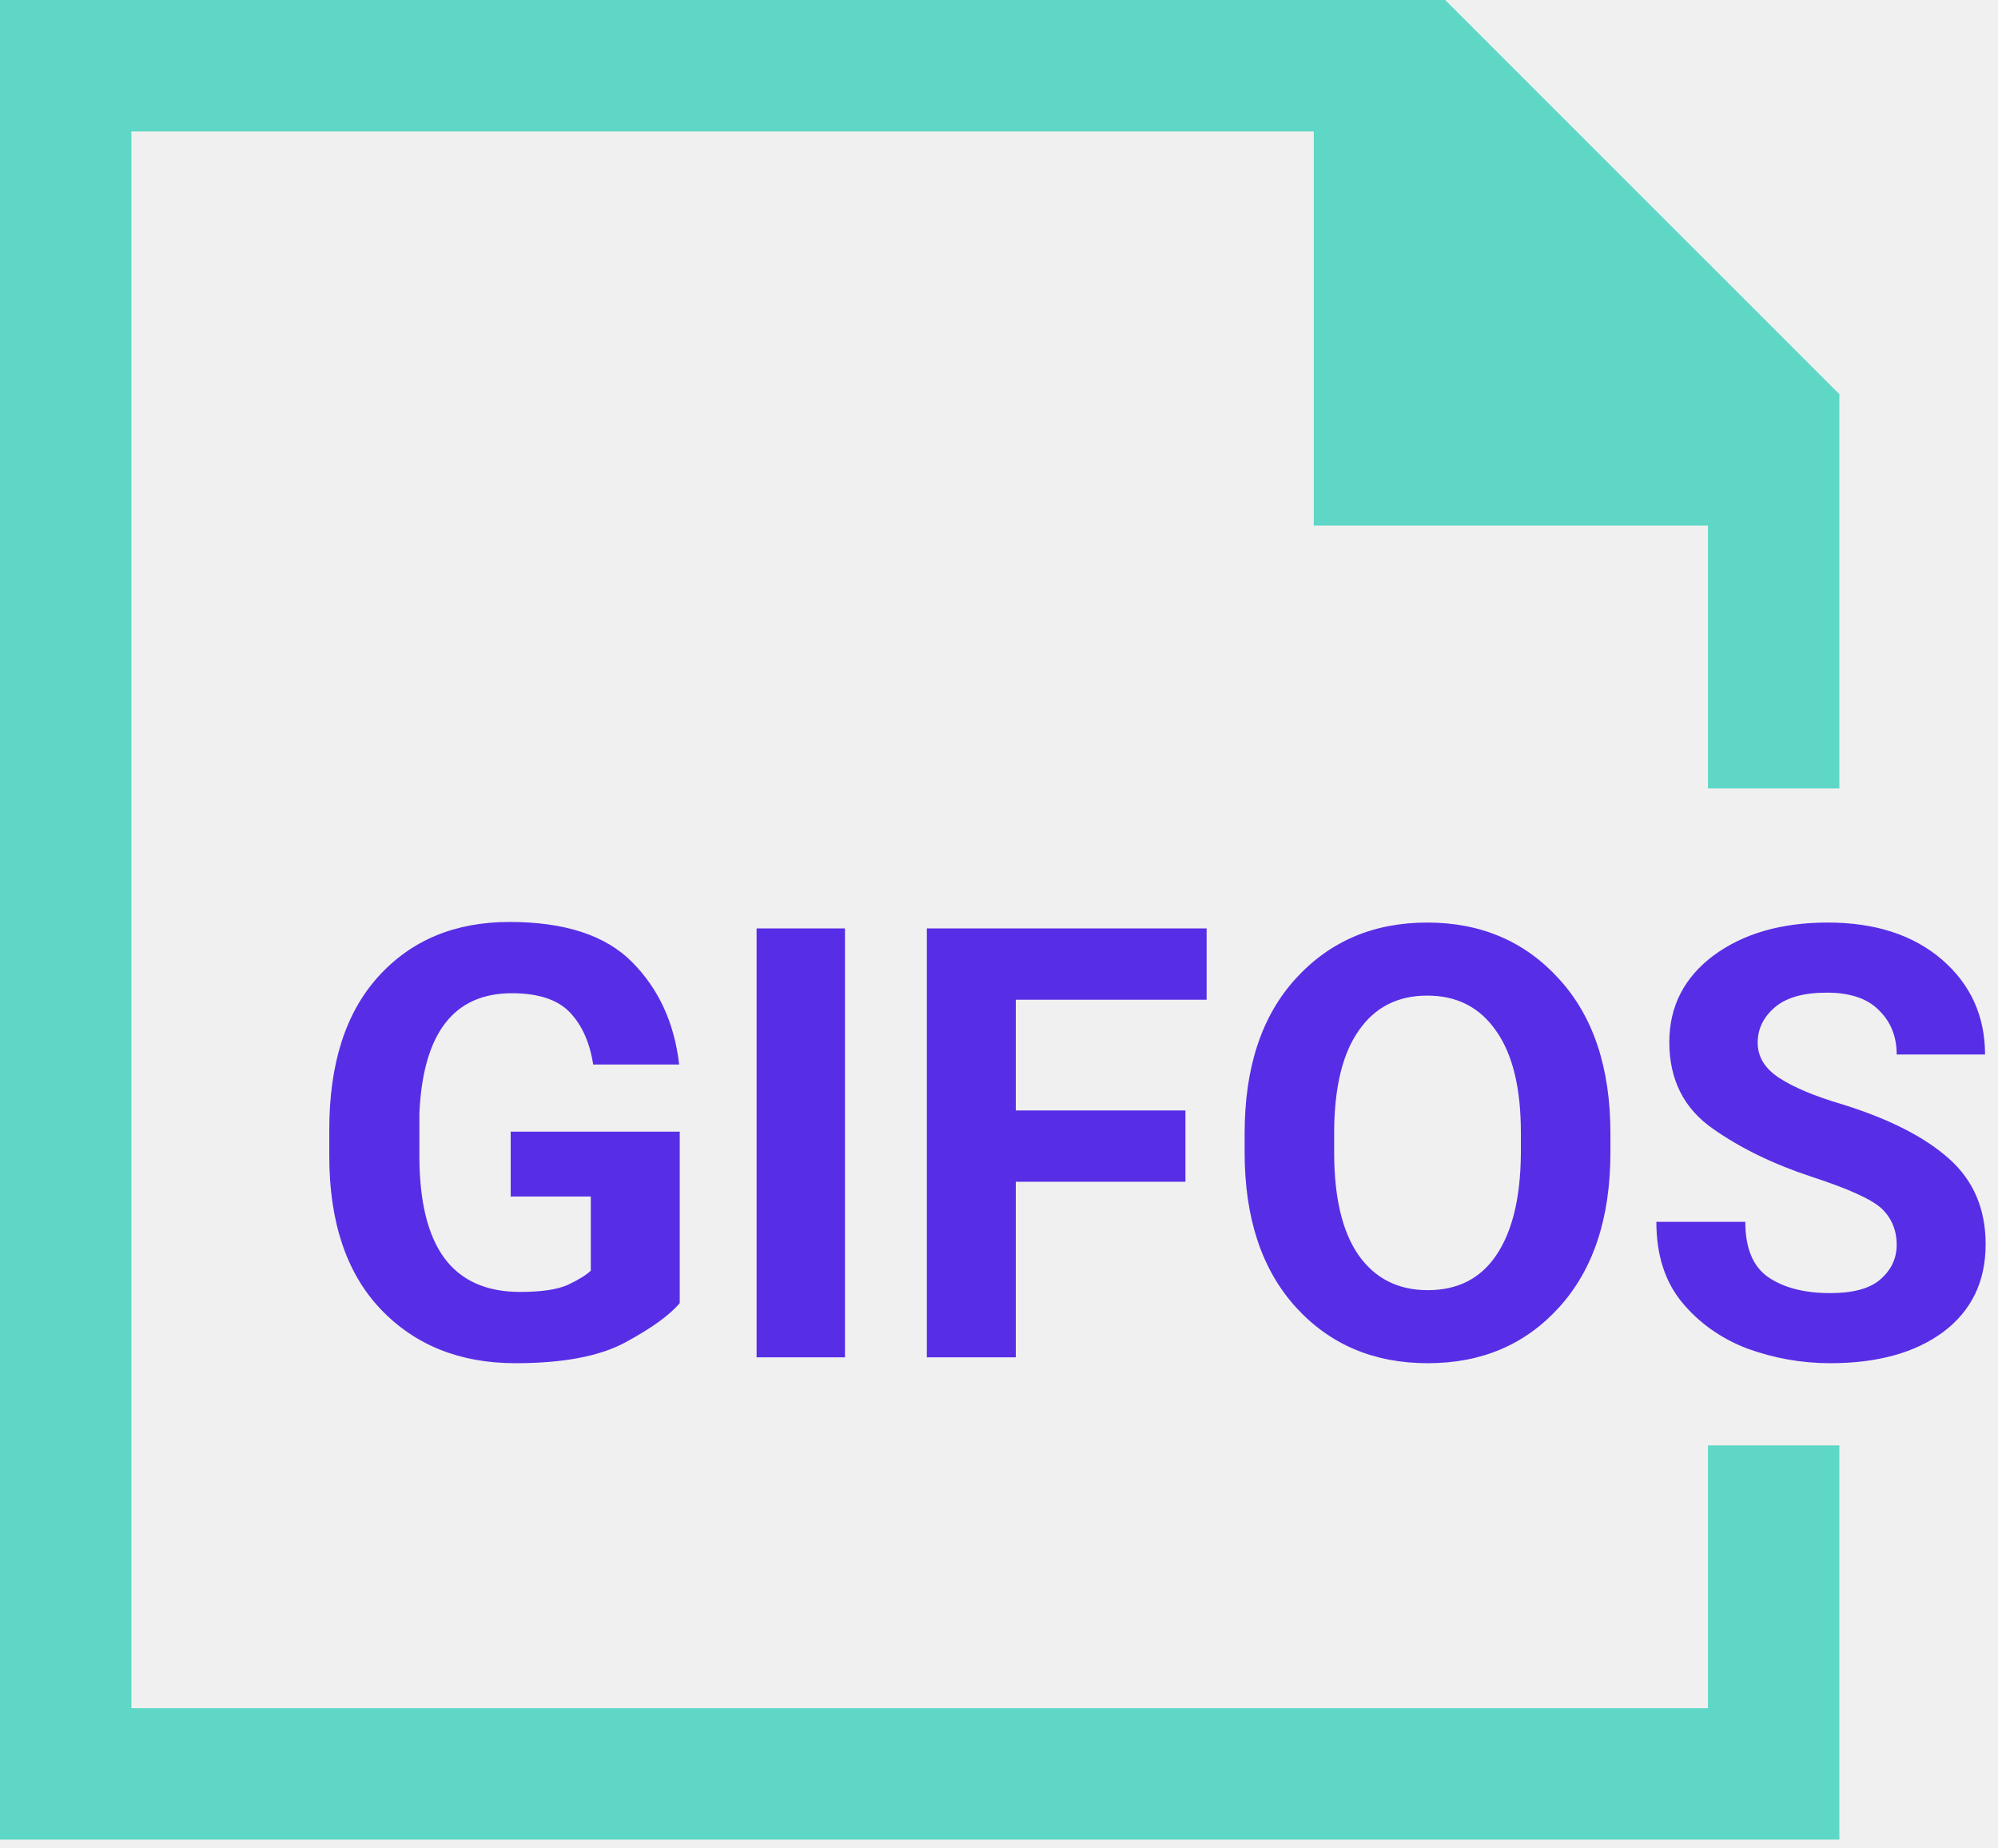
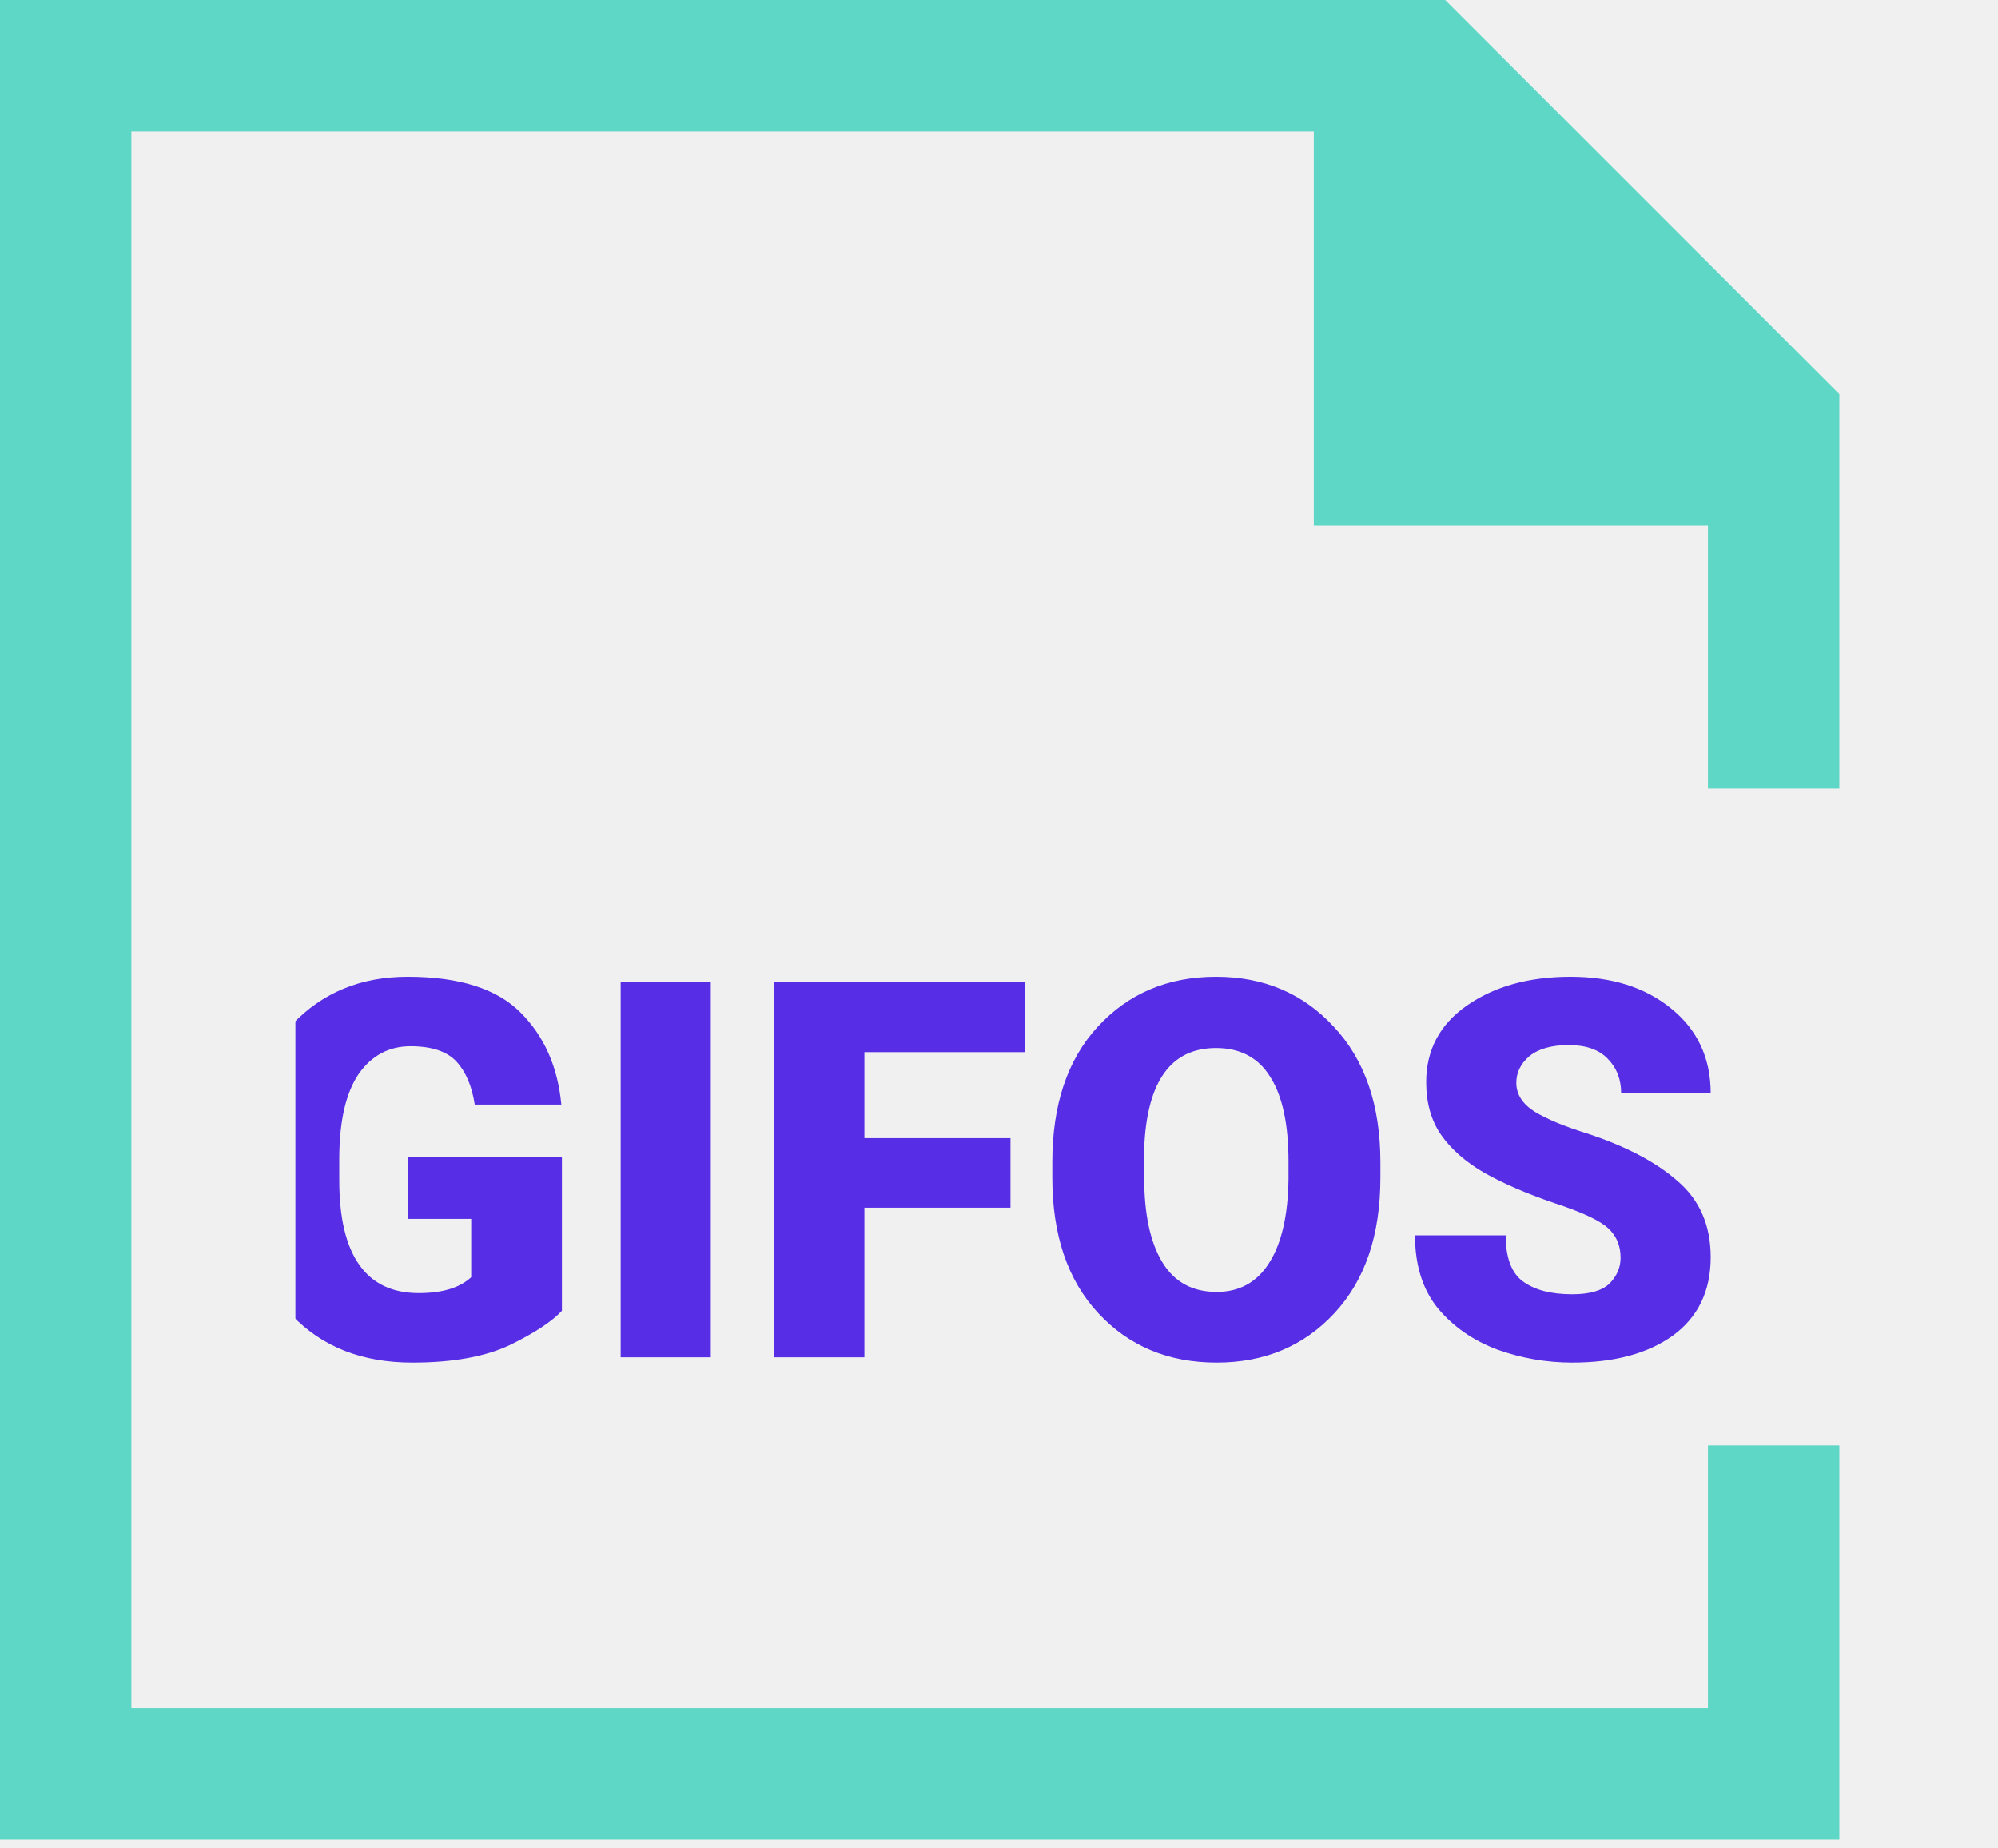
<svg xmlns="http://www.w3.org/2000/svg" xmlns:xlink="http://www.w3.org/1999/xlink" width="53px" height="49px" viewBox="0 0 53 49" version="1.1">
  <defs>
    <polygon id="path-1" points="0.837 0.943 48.53 0.943 48.53 20.46 0.837 20.46" />
  </defs>
  <g id="GIFOS" stroke="none" stroke-width="1" fill="none" fill-rule="evenodd">
    <g id="00-UI-Kit" transform="translate(-347, -2463)">
      <g id="logo-mobile" transform="translate(347, 2463)">
        <g id="Group-5">
          <polygon id="Fill-1" fill="#5ED7C6" points="0 -0 0 48.791 48.792 48.791 48.792 38.336 45.306 38.336 45.306 45.306 3.485 45.306 3.485 3.485 34.851 3.485 34.851 13.94 45.306 13.94 45.306 20.911 48.792 20.911 48.792 10.455 38.336 -0" />
          <g id="Group-4" transform="translate(7, 16)">
            <mask id="mask-2" fill="white">
              <use xlink:href="#path-1" />
            </mask>
            <g id="Clip-3" />
-             <text id="GIFOS" mask="url(#mask-2)" font-family="Roboto-Black, Roboto" font-size="16" font-weight="700" fill="#572EE5">
-               <tspan x="1" y="20">GIFOS</tspan>
+             <text id="GIFOS" mask="url(#mask-2)" font-family="Roboto-Black, Roboto" font-size="14" font-weight="800" fill="#572EE5">
+               <tspan x="-1" y="20">GIFOS</tspan>
            </text>
          </g>
        </g>
      </g>
    </g>
  </g>
</svg>
